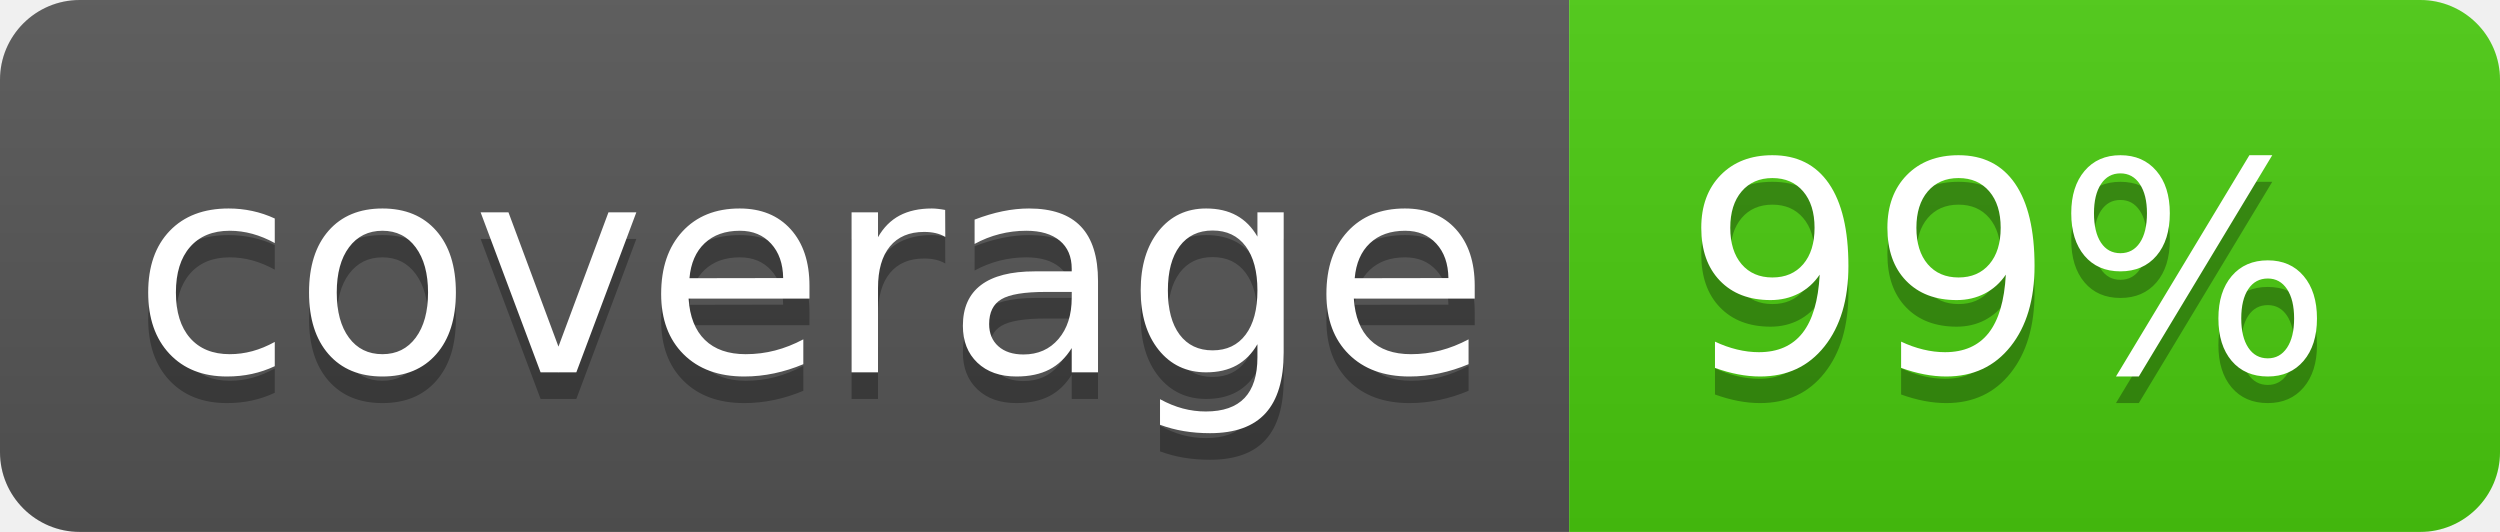
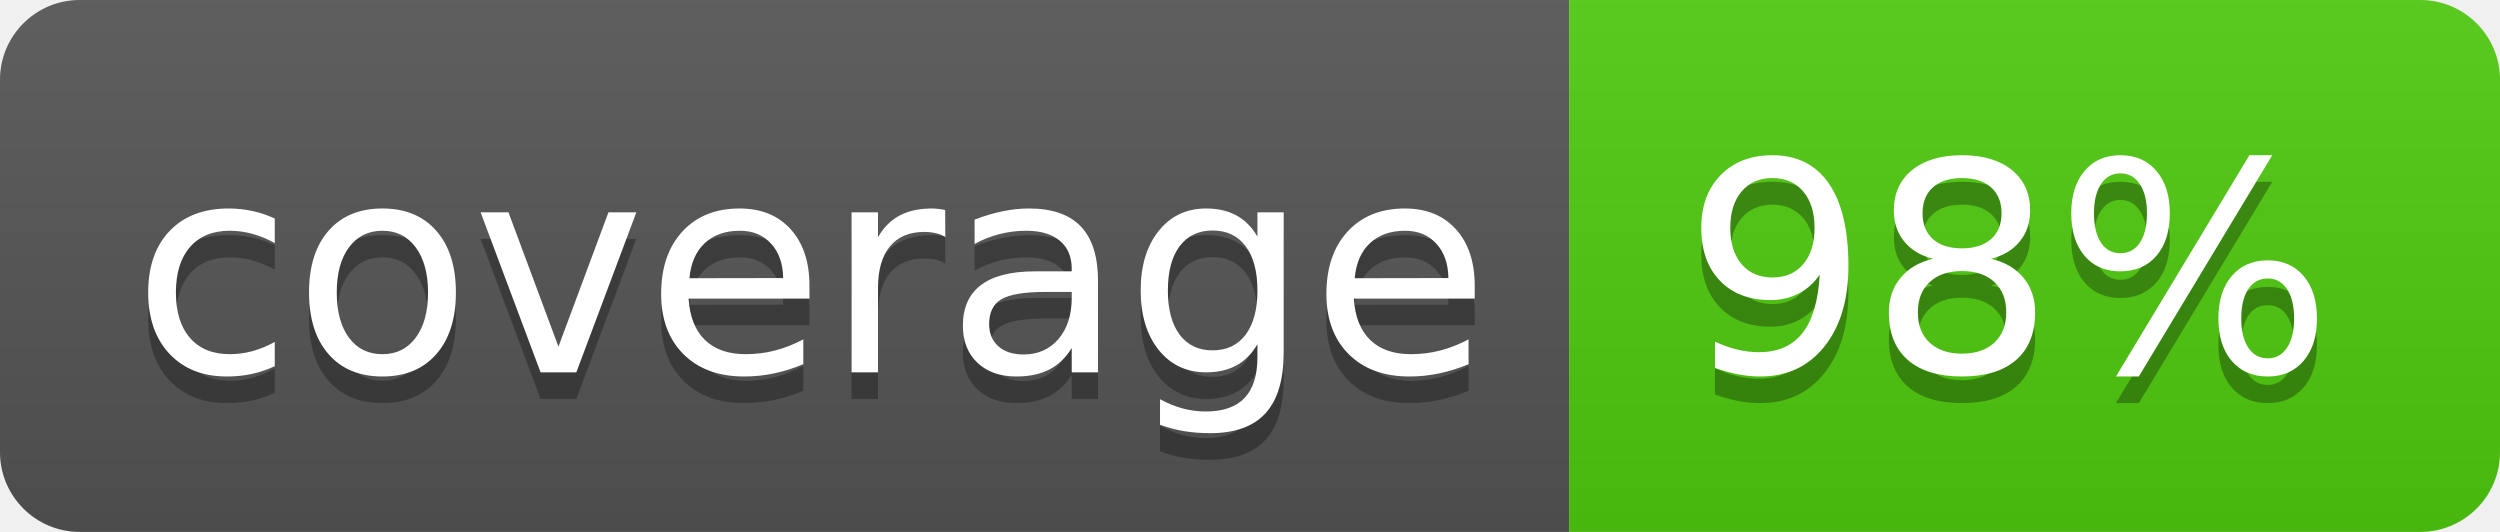
<svg xmlns="http://www.w3.org/2000/svg" width="94" height="20">
  <linearGradient id="b" x2="0" y2="100%">
    <stop offset="0" stop-color="#bbb" stop-opacity=".1" />
    <stop offset="1" stop-opacity=".1" />
  </linearGradient>
  <clipPath id="a">
    <rect width="94" height="20" rx="3" fill="#fff" />
  </clipPath>
  <g clip-path="url(#a)">
    <path fill="#555" d="M0 0h59v20H0z" />
-     <path fill="#49cb0f" d="M59 0h35v20H59z" />
+     <path fill="#4fcb0e" d="M59 0h35v20H59z" />
    <path fill="url(#b)" d="M0 0h94v20H0z" />
  </g>
  <g fill="#fff" text-anchor="middle" font-family="DejaVu Sans,Verdana,Geneva,sans-serif" font-size="110">
    <text x="305" y="150" fill="#010101" fill-opacity=".3" transform="scale(.1)" textLength="490">coverage</text>
    <text x="305" y="140" transform="scale(.1)" textLength="490">coverage</text>
-     <text x="755" y="150" fill="#010101" fill-opacity=".3" transform="scale(.1)" textLength="250">99%</text>
-     <text x="755" y="140" transform="scale(.1)" textLength="250">99%</text>
+     <text x="755" y="150" fill="#010101" fill-opacity=".3" transform="scale(.1)" textLength="250">98%</text>
+     <text x="755" y="140" transform="scale(.1)" textLength="250">98%</text>
  </g>
</svg>
